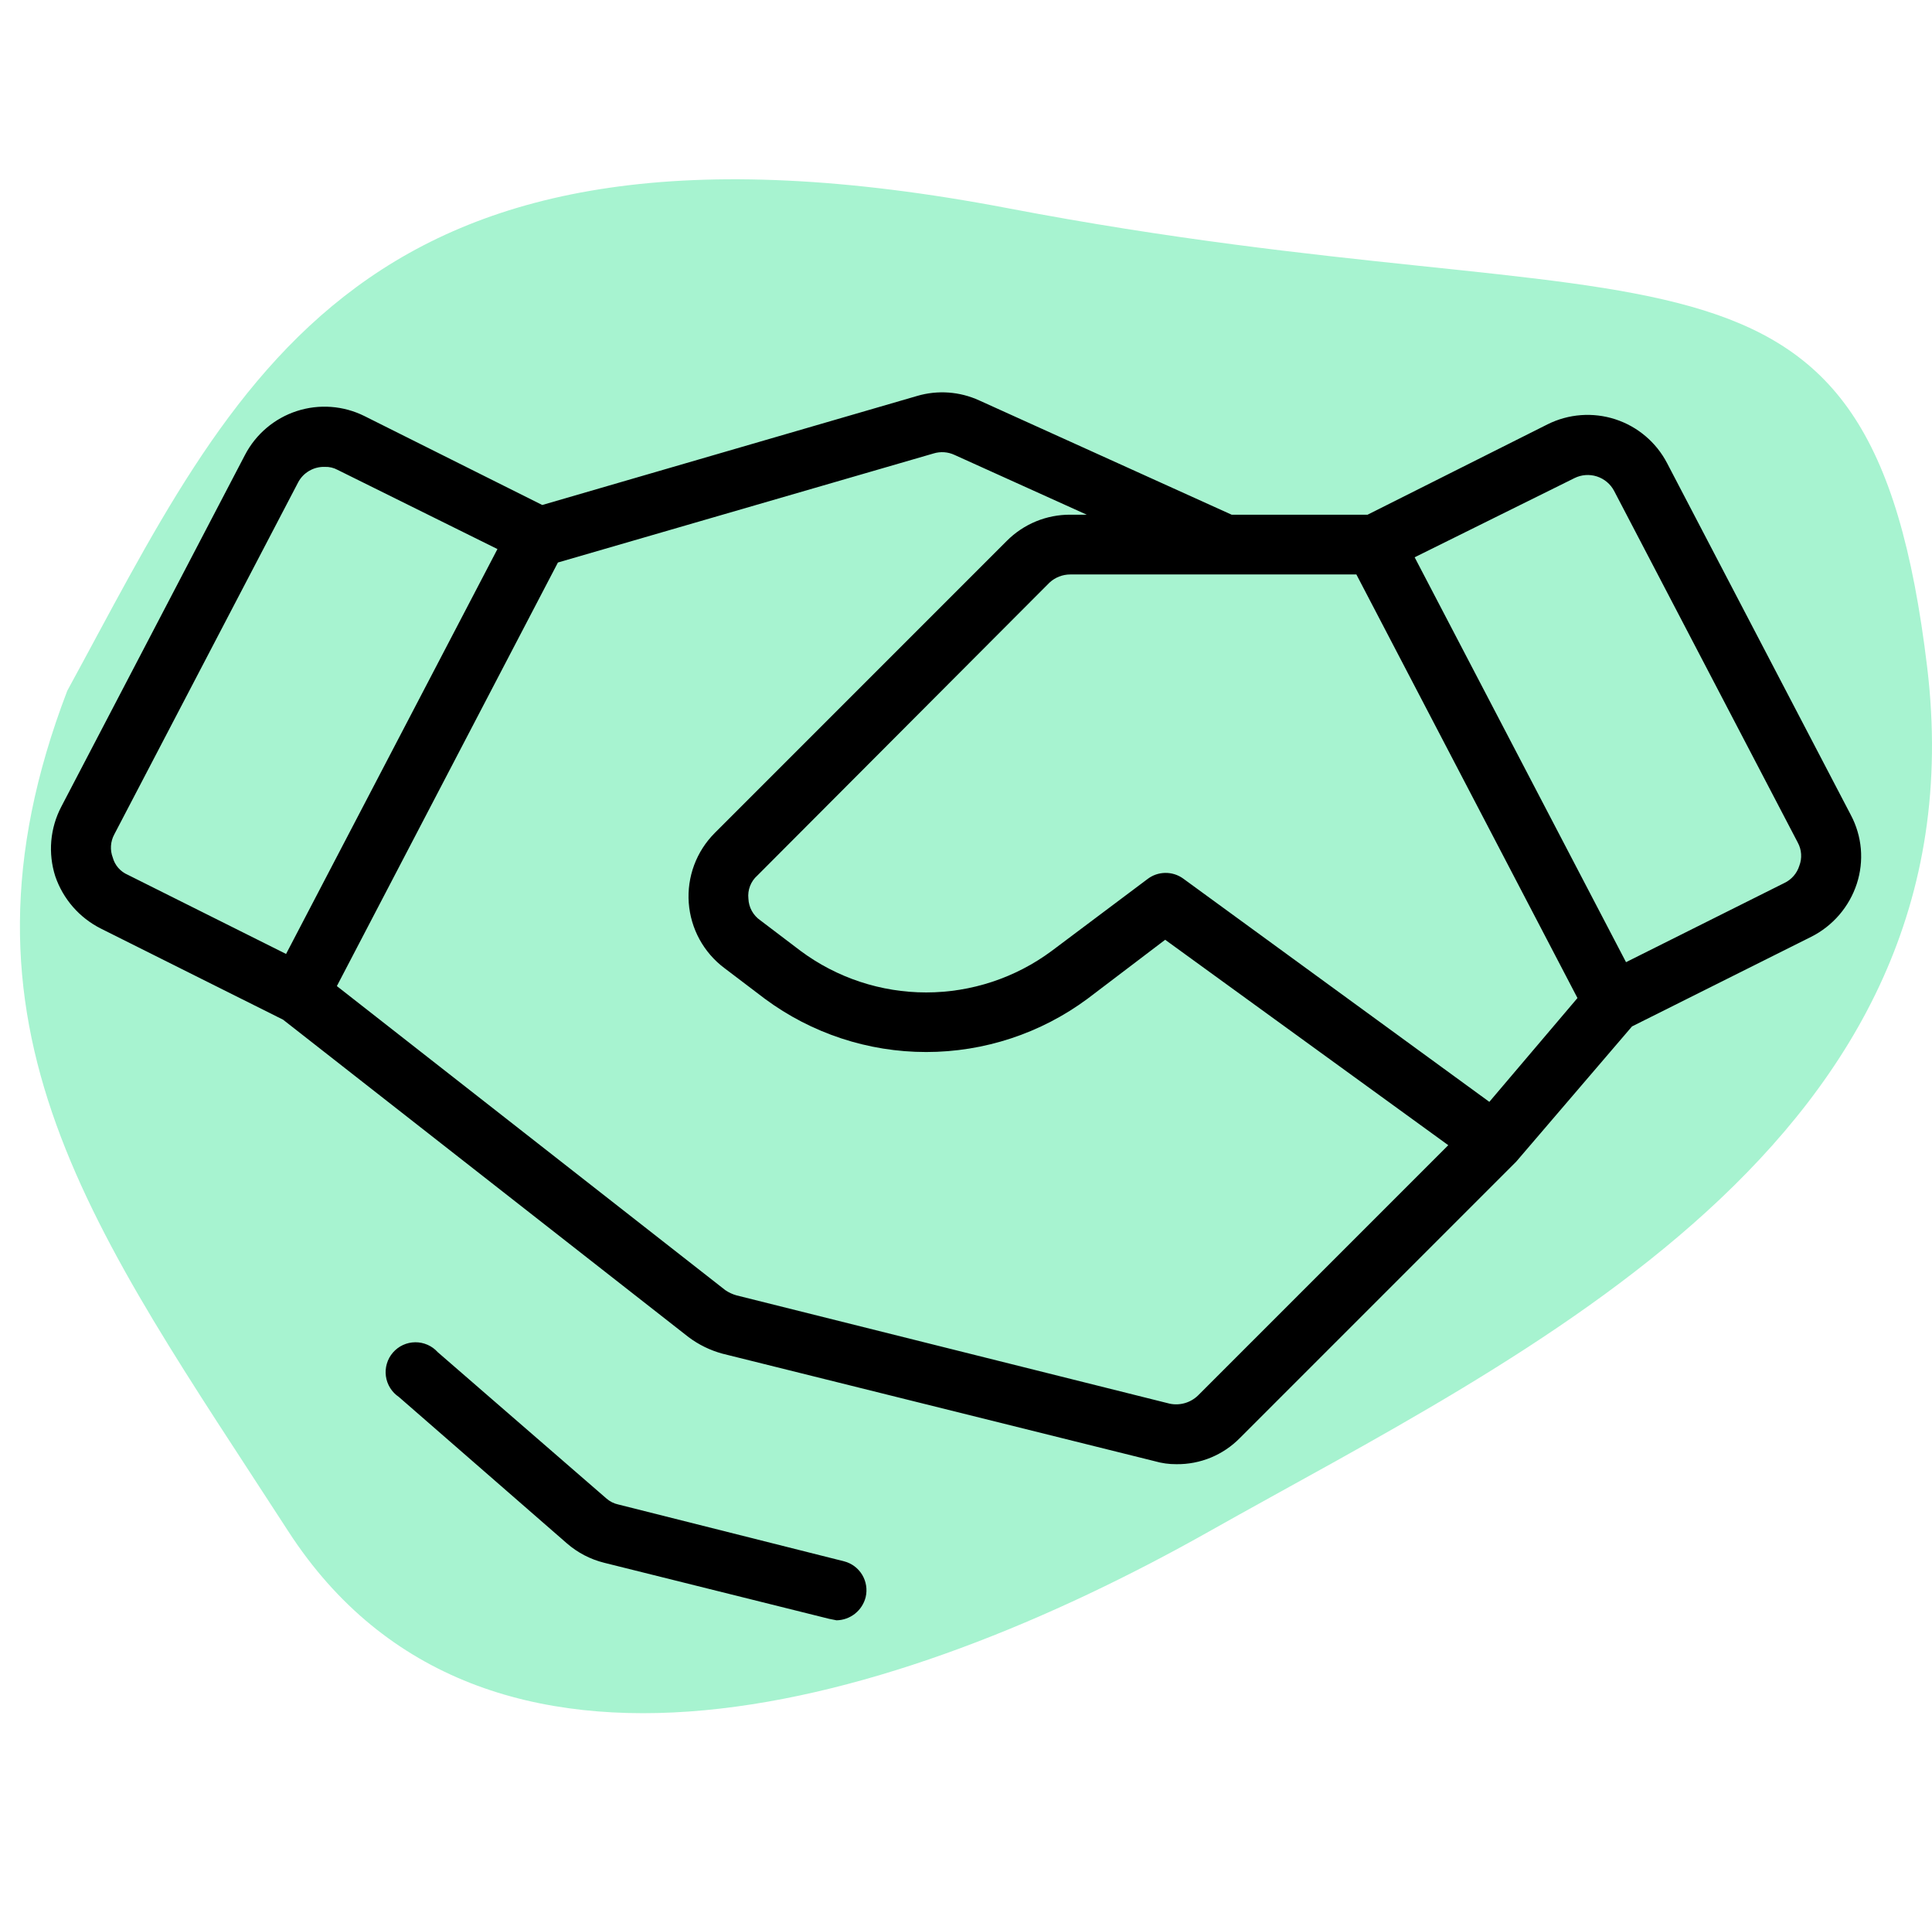
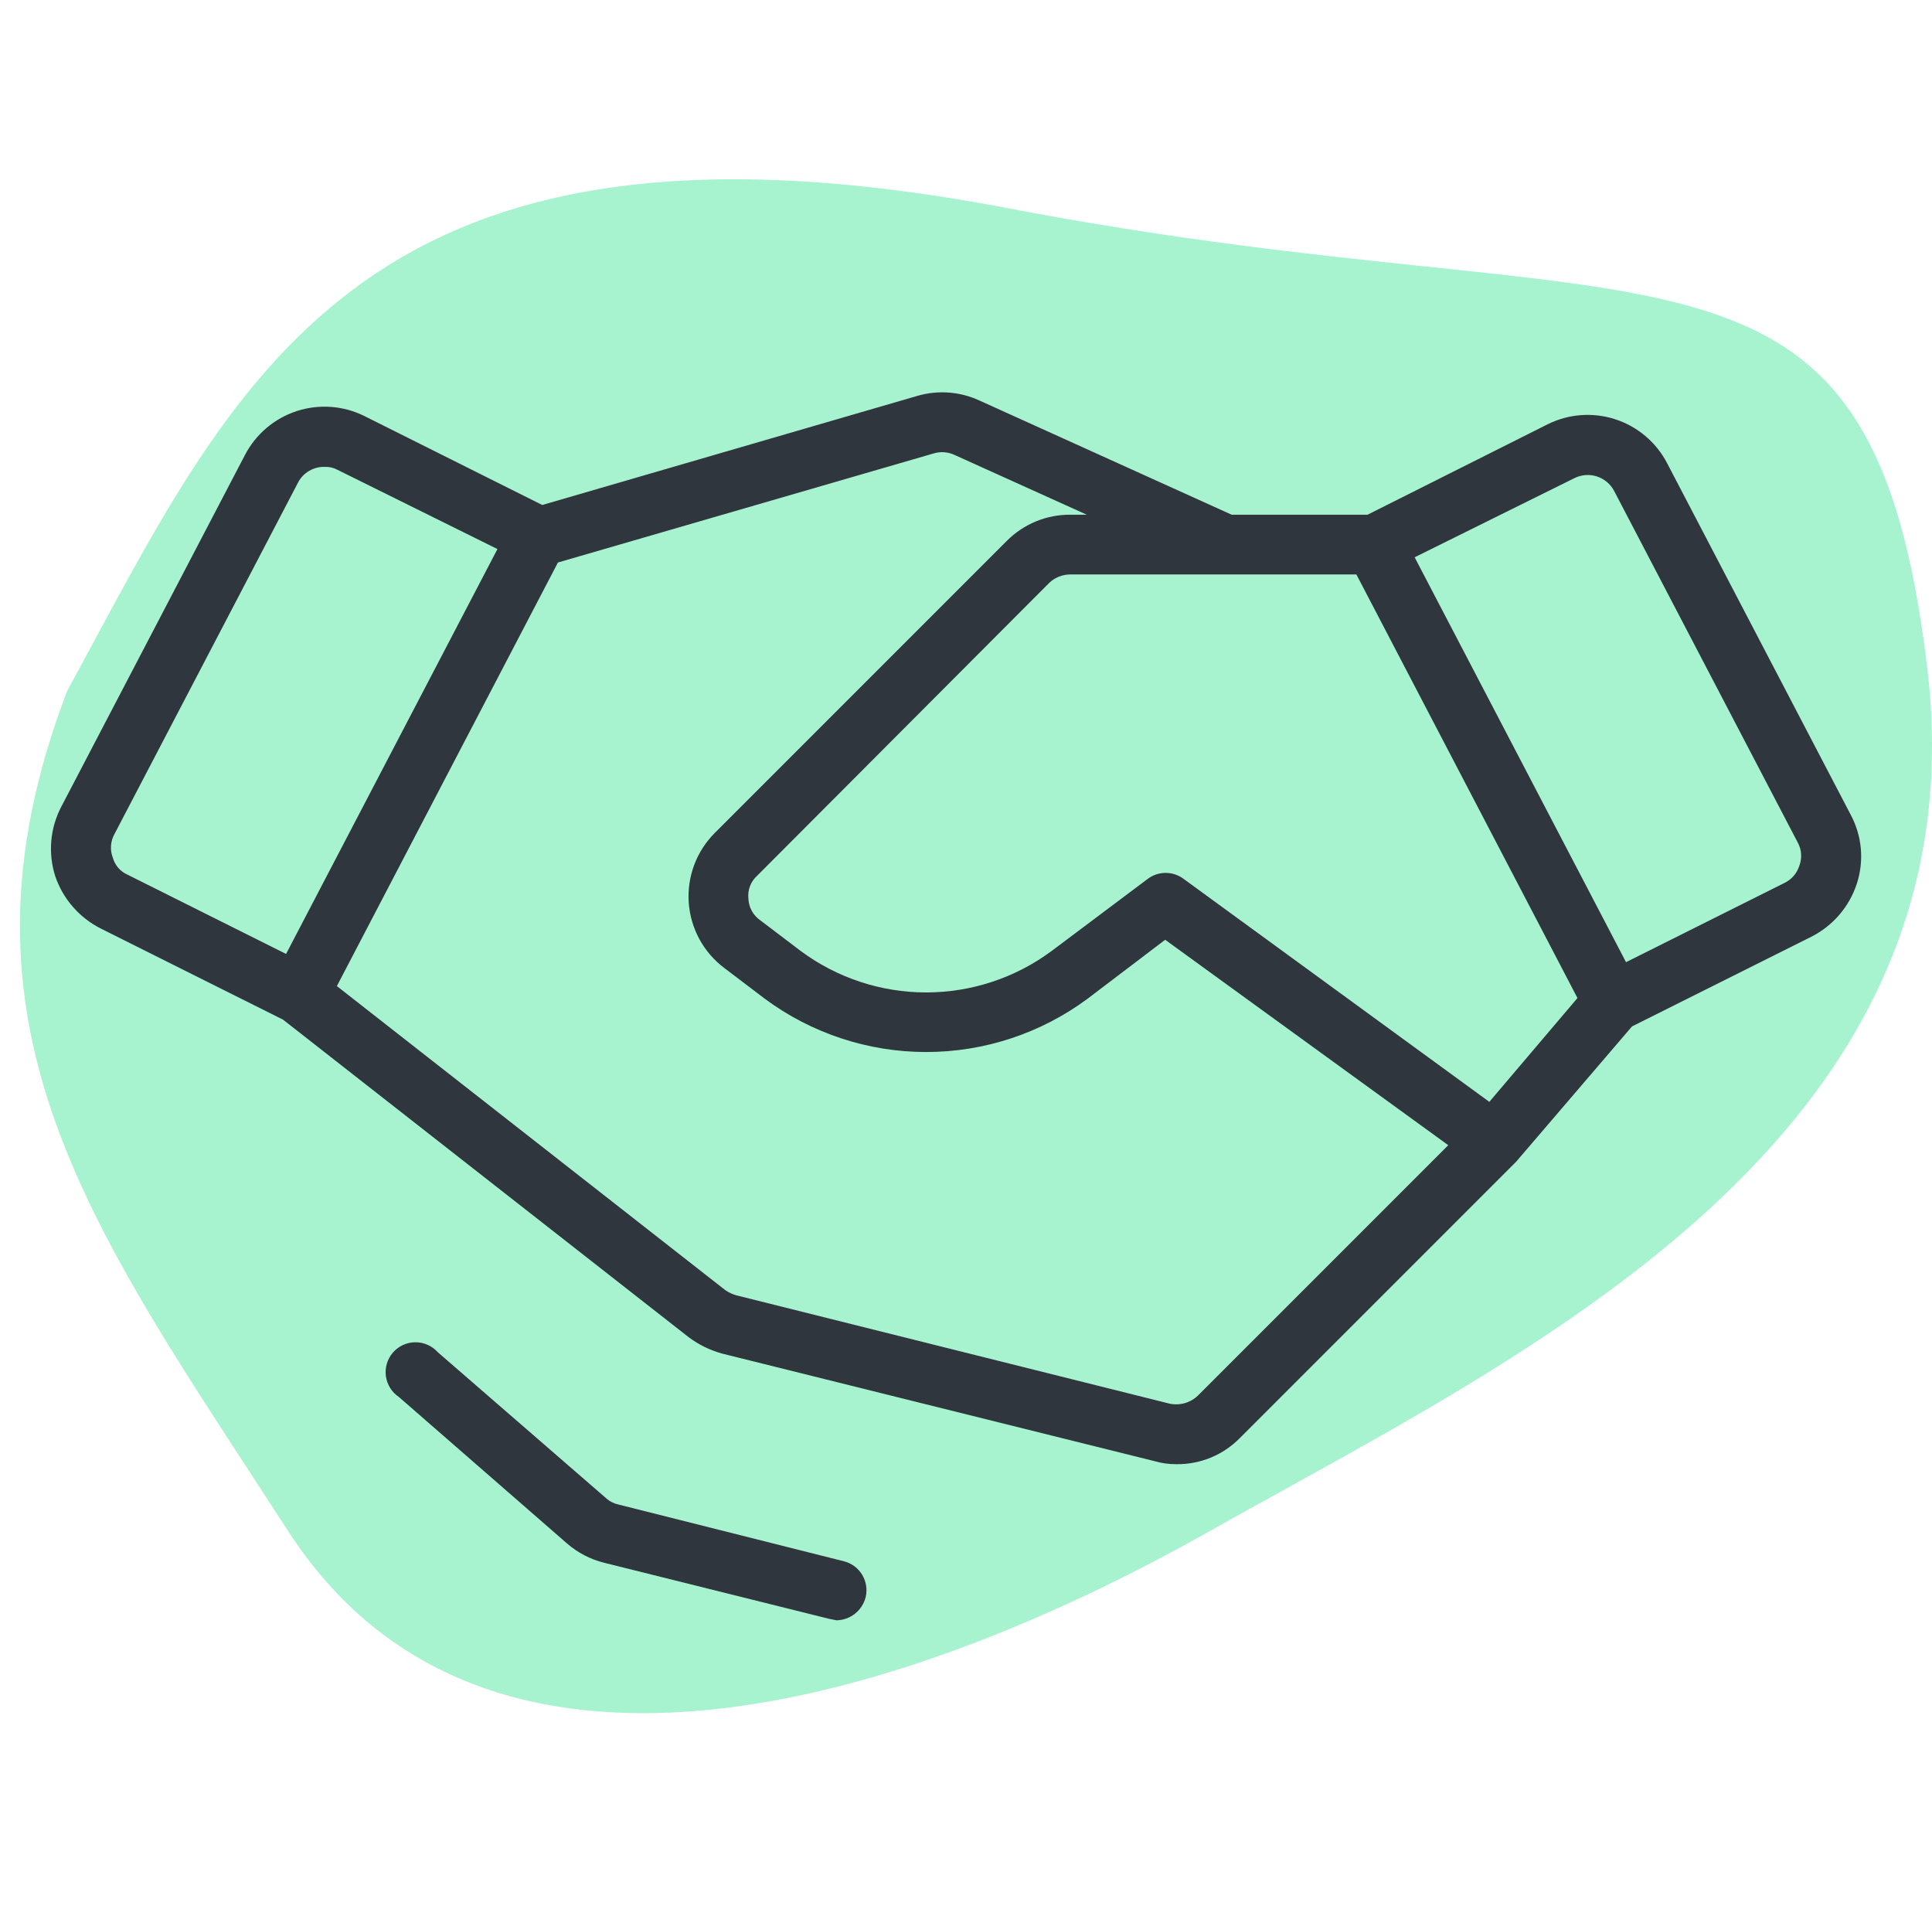
<svg xmlns="http://www.w3.org/2000/svg" width="97" height="96" viewBox="0 0 97 96" fill="none">
  <path d="M50.617 10.455C17.878 4.204 11.836 19.18 3.377 34.676C-3.105 51.604 4.695 61.761 14.473 76.867C24.25 91.972 45.014 85.722 60.724 76.867C76.435 68.012 99.615 57.334 96.759 33.504C93.903 9.674 83.356 16.706 50.617 10.455Z" fill="#A7F3D0" />
-   <path d="M92.925 40.912L83.7 23.25C83.155 22.203 82.221 21.412 81.099 21.047C79.977 20.683 78.756 20.773 77.7 21.3L68.662 25.837H61.837L49.163 20.1C48.186 19.653 47.081 19.573 46.05 19.875L27.225 25.35L18.3 20.887C17.244 20.361 16.023 20.27 14.901 20.635C13.779 21 12.845 21.791 12.3 22.837L3.075 40.5C2.797 41.032 2.627 41.615 2.575 42.214C2.524 42.812 2.592 43.415 2.775 43.987C3.165 45.128 3.986 46.07 5.062 46.612L14.213 51.187L34.575 67.125C35.081 67.503 35.654 67.783 36.263 67.95L57.975 73.35C58.328 73.452 58.695 73.503 59.062 73.5C59.655 73.508 60.243 73.395 60.791 73.17C61.338 72.944 61.835 72.61 62.25 72.187L76.05 58.387L76.125 58.312L81.938 51.525L90.938 47.025C91.475 46.754 91.954 46.379 92.347 45.922C92.739 45.465 93.038 44.935 93.225 44.362C93.409 43.797 93.478 43.2 93.427 42.607C93.375 42.014 93.204 41.438 92.925 40.912V40.912ZM74.775 55.312L59.4 44.1C59.136 43.91 58.818 43.812 58.494 43.819C58.169 43.825 57.856 43.937 57.6 44.137L52.8 47.737C50.978 49.089 48.769 49.819 46.5 49.819C44.231 49.819 42.022 49.089 40.2 47.737L38.175 46.2C37.997 46.078 37.851 45.916 37.746 45.727C37.642 45.538 37.584 45.328 37.575 45.112C37.551 44.897 37.58 44.678 37.658 44.476C37.736 44.274 37.862 44.093 38.025 43.95L52.688 29.25C52.973 28.984 53.348 28.837 53.737 28.837H68.1L79.2 50.1L74.775 55.312ZM5.662 43.05C5.59 42.862 5.559 42.661 5.572 42.46C5.585 42.26 5.641 42.064 5.737 41.887L14.963 24.225C15.09 23.979 15.284 23.775 15.524 23.636C15.762 23.496 16.036 23.427 16.312 23.437C16.535 23.429 16.755 23.481 16.95 23.587L24.975 27.562L14.363 47.887L6.412 43.912C6.231 43.834 6.069 43.716 5.939 43.567C5.809 43.418 5.714 43.241 5.662 43.05ZM60.15 70.05C59.965 70.23 59.738 70.362 59.489 70.434C59.241 70.506 58.978 70.516 58.725 70.462L36.975 65.025C36.775 64.969 36.584 64.88 36.413 64.762L16.913 49.5L28.012 28.237L46.875 22.762C47.222 22.656 47.596 22.683 47.925 22.837L54.562 25.837H53.737C53.146 25.834 52.559 25.948 52.012 26.173C51.465 26.399 50.968 26.731 50.55 27.15L35.888 41.812C35.431 42.269 35.078 42.818 34.852 43.423C34.627 44.028 34.534 44.674 34.58 45.318C34.627 45.961 34.811 46.588 35.12 47.154C35.43 47.72 35.858 48.214 36.375 48.6L38.4 50.137C40.744 51.873 43.584 52.81 46.5 52.81C49.416 52.81 52.256 51.873 54.6 50.137L58.5 47.175L72.713 57.487L60.15 70.05ZM90.338 43.462C90.279 43.65 90.182 43.824 90.053 43.972C89.924 44.121 89.765 44.241 89.588 44.325L81.638 48.3L71.025 27.975L79.05 24C79.399 23.827 79.802 23.797 80.173 23.916C80.544 24.035 80.854 24.294 81.037 24.637L90.263 42.3C90.359 42.477 90.415 42.672 90.428 42.873C90.441 43.074 90.41 43.275 90.338 43.462V43.462ZM43.462 80.175C43.38 80.502 43.192 80.794 42.928 81.004C42.664 81.214 42.338 81.331 42 81.337L41.625 81.262L30.337 78.45C29.644 78.278 29.001 77.944 28.462 77.475L20.025 70.125C19.849 70.006 19.699 69.852 19.587 69.671C19.475 69.491 19.402 69.289 19.374 69.078C19.346 68.867 19.363 68.653 19.424 68.45C19.485 68.246 19.588 68.058 19.728 67.897C19.867 67.737 20.038 67.607 20.231 67.518C20.424 67.429 20.634 67.382 20.846 67.38C21.059 67.377 21.269 67.421 21.464 67.506C21.659 67.591 21.833 67.717 21.975 67.875L30.45 75.225C30.621 75.375 30.827 75.478 31.05 75.525L42.375 78.375C42.756 78.472 43.084 78.716 43.287 79.052C43.49 79.389 43.553 79.792 43.462 80.175V80.175Z" fill="black" />
+   <path d="M92.925 40.912L83.7 23.25C83.155 22.203 82.221 21.412 81.099 21.047C79.977 20.683 78.756 20.773 77.7 21.3L68.662 25.837H61.837L49.163 20.1C48.186 19.653 47.081 19.573 46.05 19.875L27.225 25.35L18.3 20.887C17.244 20.361 16.023 20.27 14.901 20.635C13.779 21 12.845 21.791 12.3 22.837L3.075 40.5C2.797 41.032 2.627 41.615 2.575 42.214C2.524 42.812 2.592 43.415 2.775 43.987C3.165 45.128 3.986 46.07 5.062 46.612L14.213 51.187L34.575 67.125C35.081 67.503 35.654 67.783 36.263 67.95L57.975 73.35C58.328 73.452 58.695 73.503 59.062 73.5C59.655 73.508 60.243 73.395 60.791 73.17C61.338 72.944 61.835 72.61 62.25 72.187L76.05 58.387L76.125 58.312L81.938 51.525L90.938 47.025C91.475 46.754 91.954 46.379 92.347 45.922C92.739 45.465 93.038 44.935 93.225 44.362C93.409 43.797 93.478 43.2 93.427 42.607C93.375 42.014 93.204 41.438 92.925 40.912V40.912ZM74.775 55.312L59.4 44.1C59.136 43.91 58.818 43.812 58.494 43.819C58.169 43.825 57.856 43.937 57.6 44.137L52.8 47.737C50.978 49.089 48.769 49.819 46.5 49.819C44.231 49.819 42.022 49.089 40.2 47.737L38.175 46.2C37.997 46.078 37.851 45.916 37.746 45.727C37.642 45.538 37.584 45.328 37.575 45.112C37.551 44.897 37.58 44.678 37.658 44.476C37.736 44.274 37.862 44.093 38.025 43.95L52.688 29.25C52.973 28.984 53.348 28.837 53.737 28.837H68.1L79.2 50.1L74.775 55.312ZM5.662 43.05C5.59 42.862 5.559 42.661 5.572 42.46C5.585 42.26 5.641 42.064 5.737 41.887L14.963 24.225C15.09 23.979 15.284 23.775 15.524 23.636C15.762 23.496 16.036 23.427 16.312 23.437C16.535 23.429 16.755 23.481 16.95 23.587L24.975 27.562L14.363 47.887L6.412 43.912C6.231 43.834 6.069 43.716 5.939 43.567C5.809 43.418 5.714 43.241 5.662 43.05ZM60.15 70.05C59.965 70.23 59.738 70.362 59.489 70.434C59.241 70.506 58.978 70.516 58.725 70.462L36.975 65.025C36.775 64.969 36.584 64.88 36.413 64.762L16.913 49.5L28.012 28.237L46.875 22.762C47.222 22.656 47.596 22.683 47.925 22.837L54.562 25.837H53.737C53.146 25.834 52.559 25.948 52.012 26.173C51.465 26.399 50.968 26.731 50.55 27.15L35.888 41.812C35.431 42.269 35.078 42.818 34.852 43.423C34.627 44.028 34.534 44.674 34.58 45.318C34.627 45.961 34.811 46.588 35.12 47.154C35.43 47.72 35.858 48.214 36.375 48.6L38.4 50.137C40.744 51.873 43.584 52.81 46.5 52.81C49.416 52.81 52.256 51.873 54.6 50.137L58.5 47.175L72.713 57.487L60.15 70.05ZM90.338 43.462C90.279 43.65 90.182 43.824 90.053 43.972C89.924 44.121 89.765 44.241 89.588 44.325L81.638 48.3L71.025 27.975L79.05 24C79.399 23.827 79.802 23.797 80.173 23.916C80.544 24.035 80.854 24.294 81.037 24.637L90.263 42.3C90.359 42.477 90.415 42.672 90.428 42.873C90.441 43.074 90.41 43.275 90.338 43.462V43.462ZM43.462 80.175C43.38 80.502 43.192 80.794 42.928 81.004C42.664 81.214 42.338 81.331 42 81.337L41.625 81.262L30.337 78.45C29.644 78.278 29.001 77.944 28.462 77.475L20.025 70.125C19.849 70.006 19.699 69.852 19.587 69.671C19.475 69.491 19.402 69.289 19.374 69.078C19.346 68.867 19.363 68.653 19.424 68.45C19.485 68.246 19.588 68.058 19.728 67.897C19.867 67.737 20.038 67.607 20.231 67.518C20.424 67.429 20.634 67.382 20.846 67.38C21.059 67.377 21.269 67.421 21.464 67.506C21.659 67.591 21.833 67.717 21.975 67.875L30.45 75.225C30.621 75.375 30.827 75.478 31.05 75.525L42.375 78.375C42.756 78.472 43.084 78.716 43.287 79.052C43.49 79.389 43.553 79.792 43.462 80.175V80.175Z" fill="#2F363D" />
</svg>
